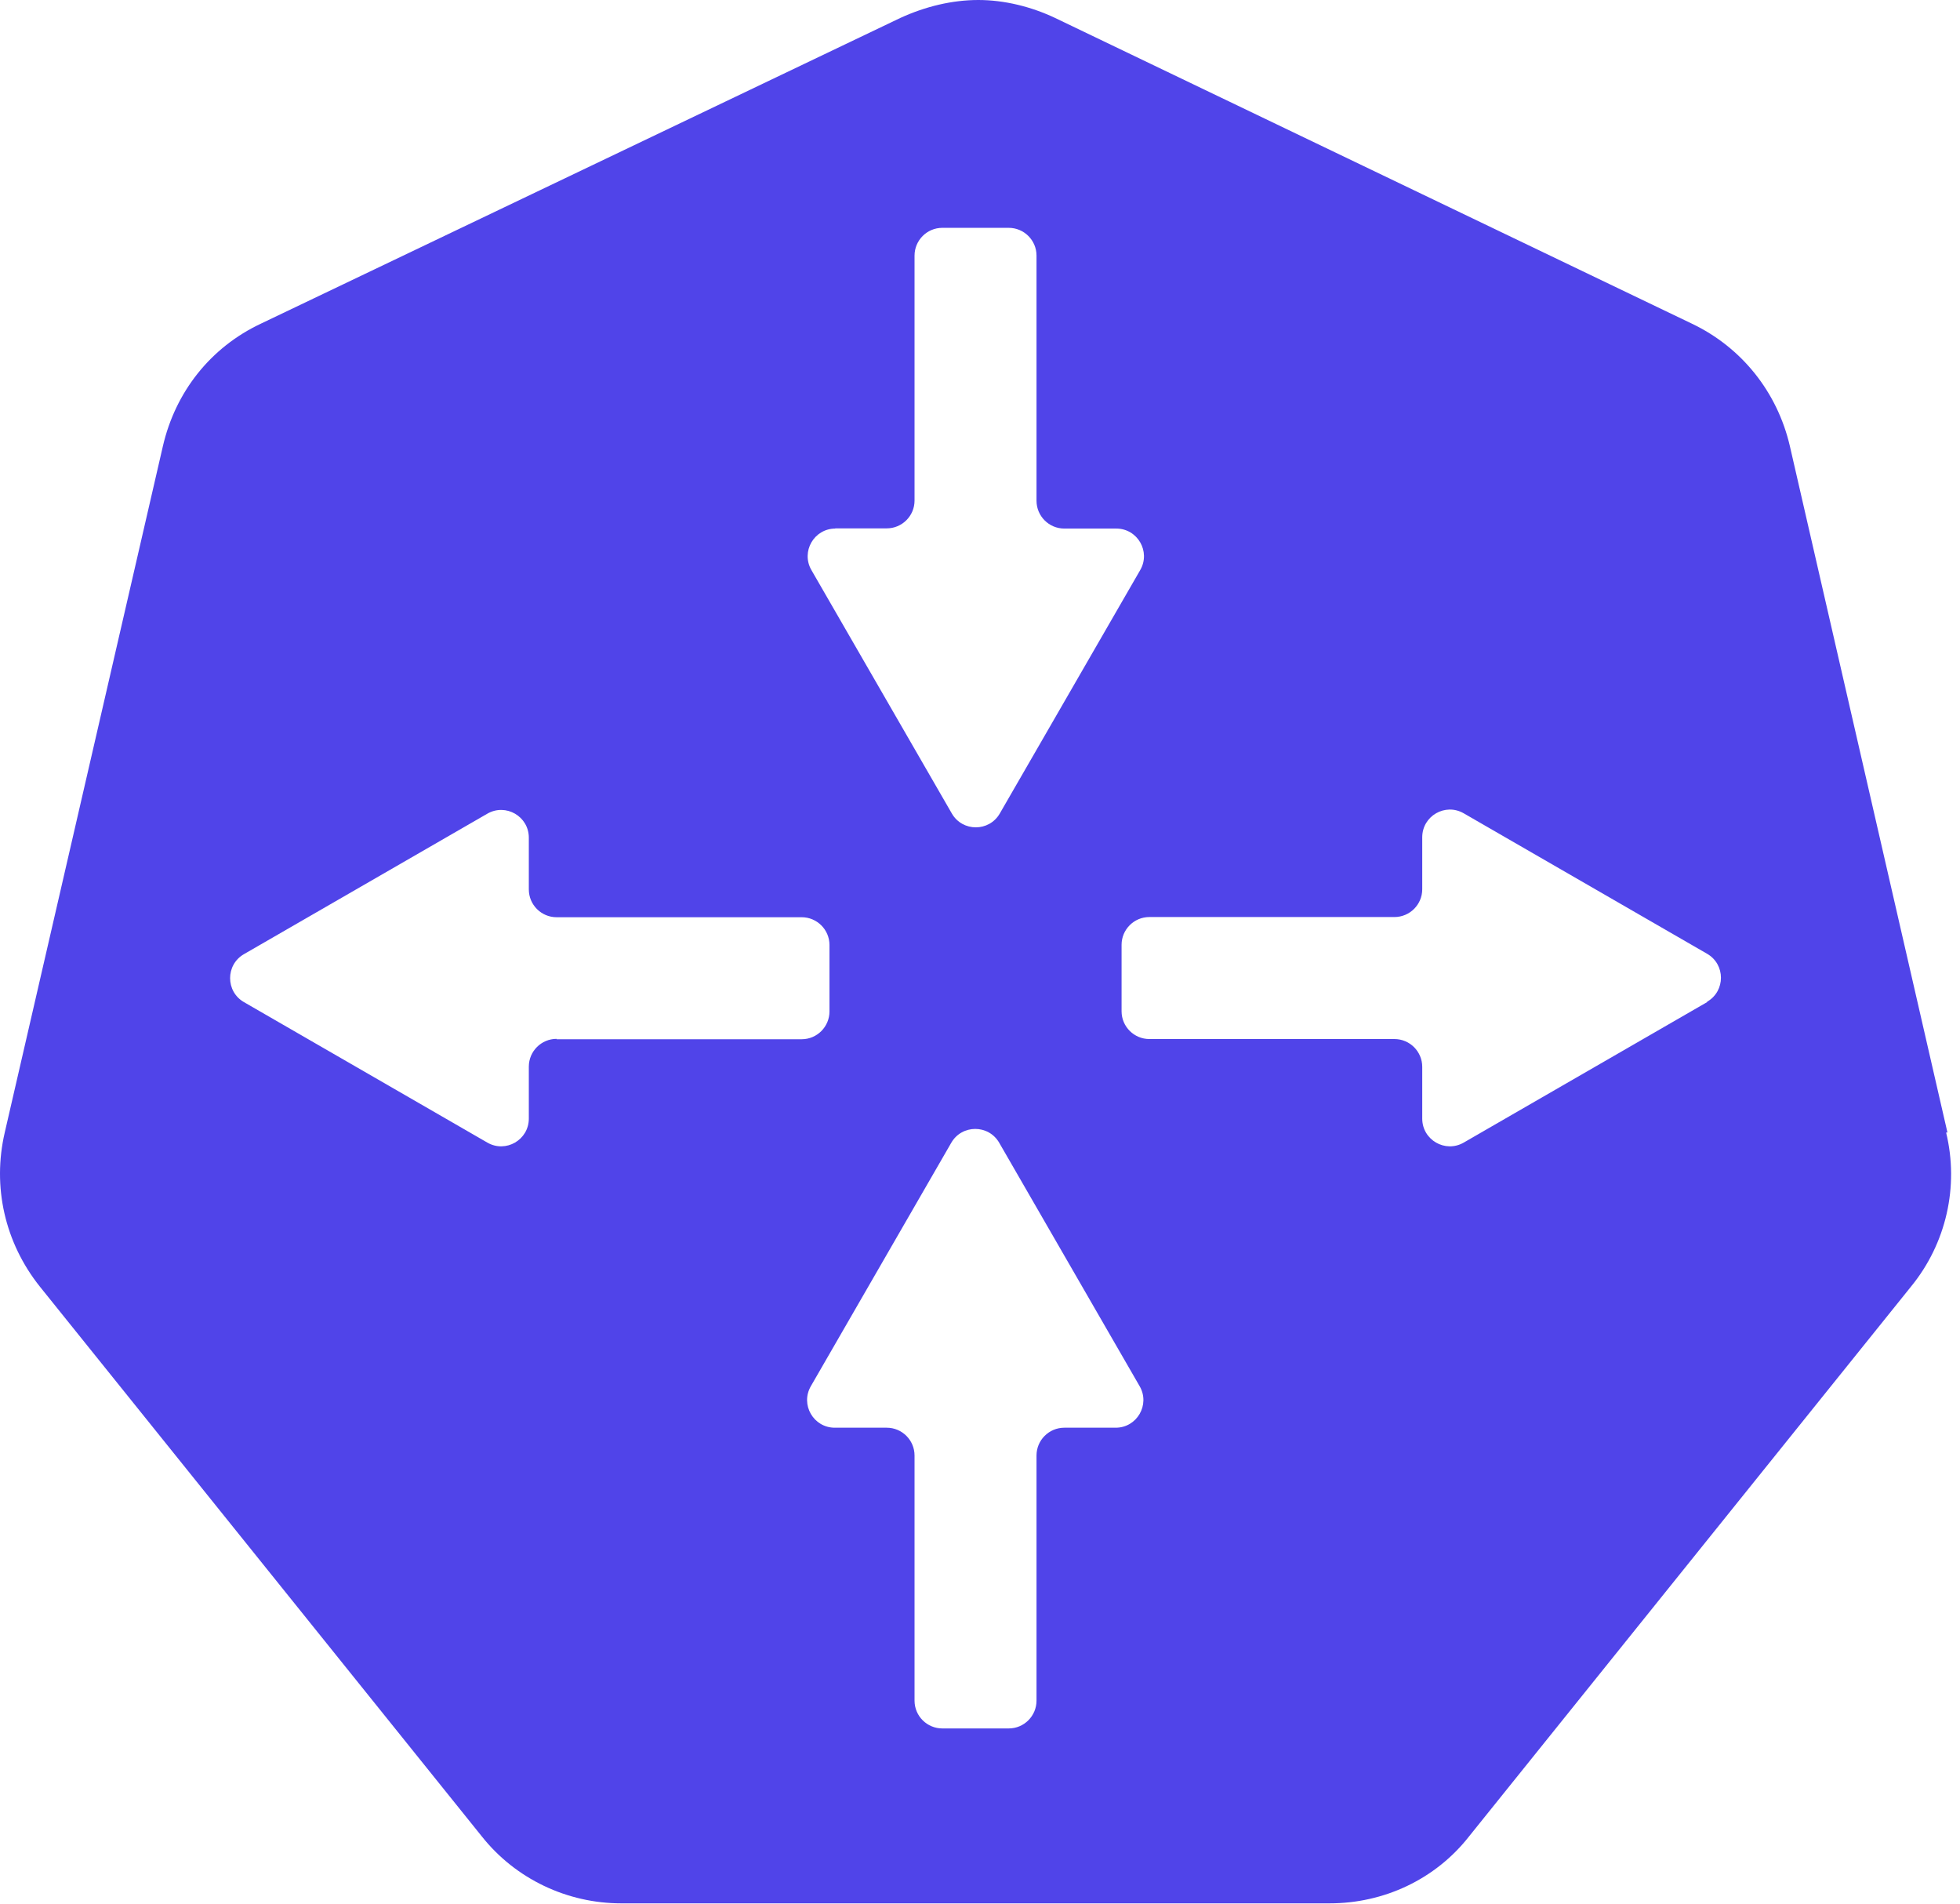
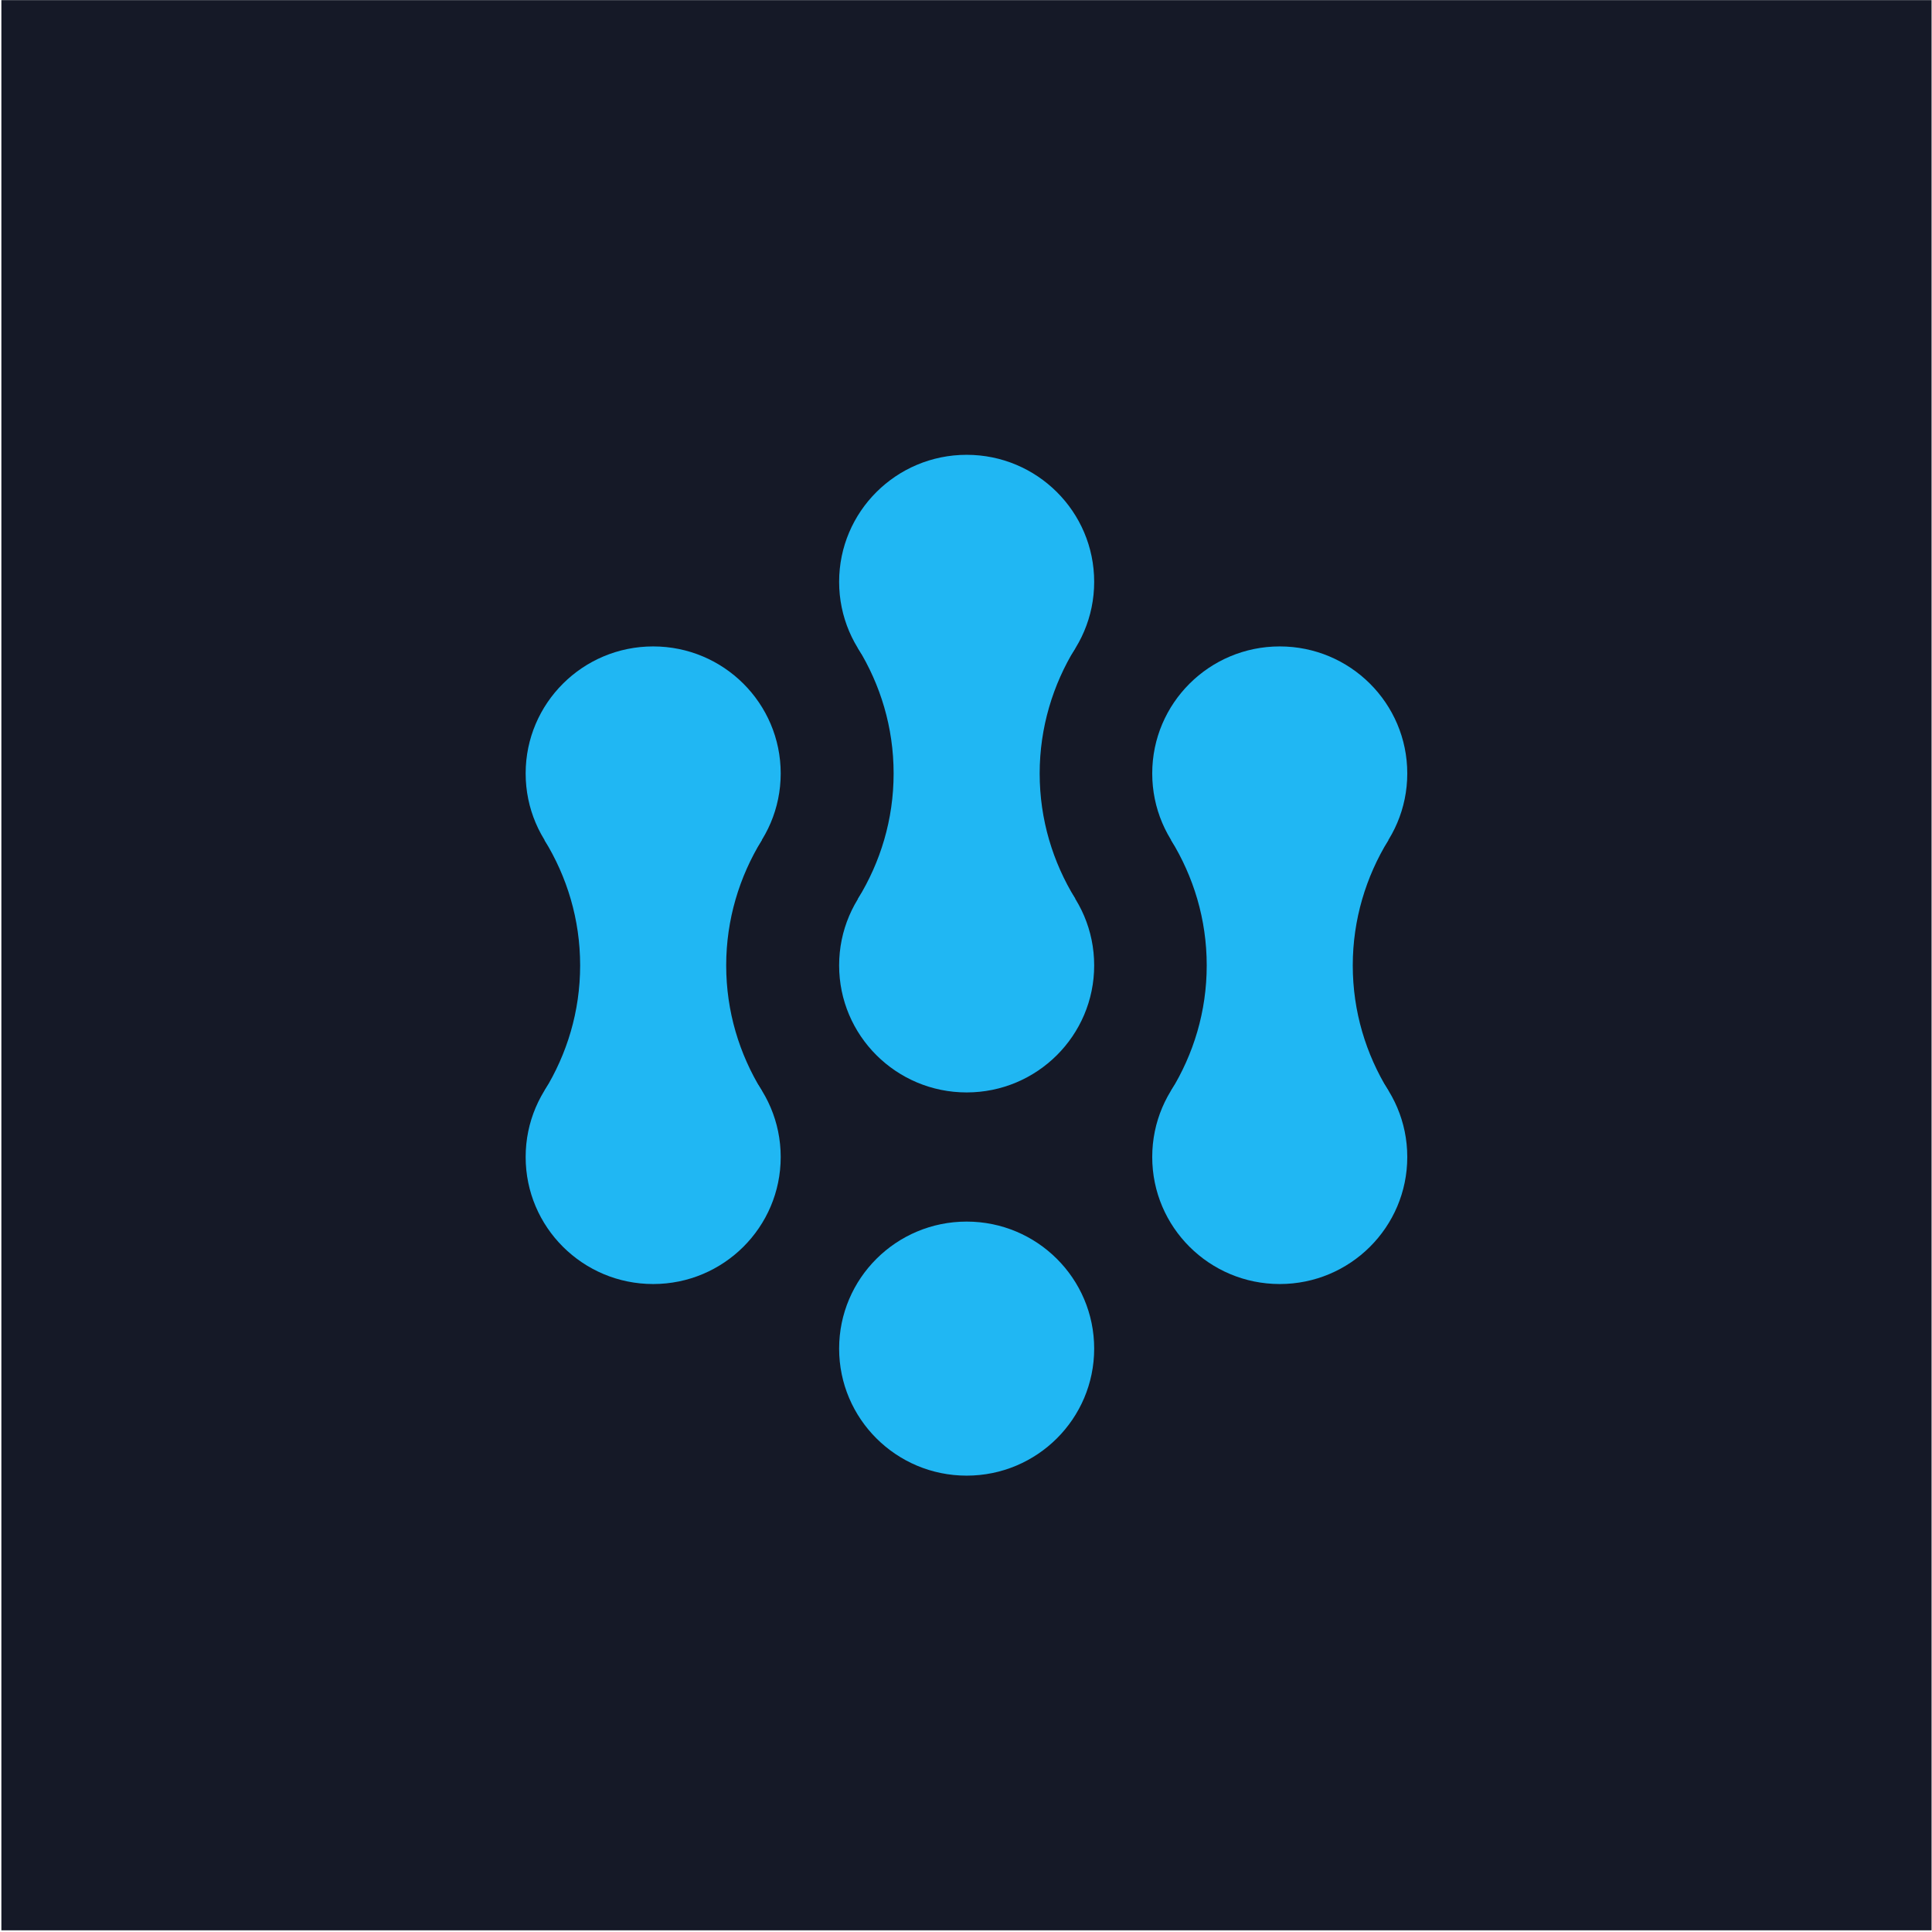
- <svg xmlns="http://www.w3.org/2000/svg" width="103" height="100" viewBox="0 0 103 100" fill="none">
-   <path id="Vector" d="M102.28 59.5H102.34L94.06 23.44C93.4 20.6 91.53 18.25 88.9 17L55.44 0.94C54.19 0.35 52.78 0 51.41 0C50.04 0 48.63 0.34 47.32 0.94L13.72 17C11.06 18.25 9.22 20.59 8.56 23.44L0.25 59.5C-0.41 62.34 0.25 65.28 2.09 67.59L25.31 96.47C27.09 98.72 29.81 100 32.65 100H69.87C72.71 100 75.43 98.75 77.21 96.47L100.43 67.59C102.27 65.34 102.96 62.34 102.27 59.5H102.28ZM43.88 27.76H46.6C47.4 27.76 48.06 27.11 48.06 26.3V13.43C48.06 12.63 48.71 11.97 49.52 11.97H53.01C53.81 11.97 54.47 12.62 54.47 13.43V26.31C54.47 27.11 55.12 27.77 55.93 27.77H58.66C59.78 27.77 60.48 28.98 59.92 29.95L52.54 42.74C51.98 43.71 50.58 43.71 50.02 42.74L42.64 29.95C42.08 28.98 42.78 27.77 43.9 27.77L43.88 27.76ZM29.25 54.58C28.45 54.58 27.79 55.23 27.79 56.04V58.77C27.79 59.89 26.58 60.59 25.61 60.03L12.82 52.65C11.85 52.09 11.85 50.69 12.82 50.13L25.61 42.75C26.58 42.19 27.79 42.89 27.79 44.01V46.73C27.79 47.53 28.44 48.19 29.25 48.19H42.13C42.93 48.19 43.59 48.84 43.59 49.65V53.14C43.59 53.94 42.94 54.6 42.13 54.6H29.25V54.58ZM58.65 75.01H55.93C55.13 75.01 54.47 75.66 54.47 76.47V89.35C54.47 90.15 53.82 90.81 53.01 90.81H49.52C48.72 90.81 48.06 90.16 48.06 89.35V76.47C48.06 75.67 47.41 75.01 46.6 75.01H43.87C42.75 75.01 42.05 73.8 42.61 72.83L49.99 60.04C50.55 59.07 51.95 59.07 52.51 60.04L59.89 72.83C60.45 73.8 59.75 75.01 58.63 75.01H58.65ZM89.71 52.65L76.92 60.03C75.95 60.59 74.74 59.89 74.74 58.77V56.05C74.74 55.25 74.09 54.59 73.28 54.59H60.4C59.6 54.59 58.94 53.94 58.94 53.13V49.64C58.94 48.84 59.59 48.18 60.4 48.18H73.28C74.08 48.18 74.74 47.53 74.74 46.72V43.99C74.74 42.87 75.95 42.17 76.92 42.73L89.71 50.11C90.68 50.67 90.68 52.07 89.71 52.63V52.65Z" fill="#5044E9" />
+ <svg xmlns="http://www.w3.org/2000/svg" width="1065" height="1065" viewBox="0 0 1065 1065" fill="none">
+   <rect width="1064" height="1064" transform="translate(0.757812 0.0737305)" fill="#151927" />
+   <path d="M532.86 390.757C571.684 390.757 603.157 359.407 603.157 320.734C603.157 282.062 571.684 250.711 532.86 250.711C494.036 250.711 462.562 282.062 462.562 320.734C462.562 359.407 494.036 390.757 532.86 390.757Z" fill="#20B7F3" />
+   <path d="M532.86 602.194C571.684 602.194 603.157 570.844 603.157 532.171C603.157 493.499 571.684 462.148 532.86 462.148C494.036 462.148 462.562 493.499 462.562 532.171C462.562 570.844 494.036 602.194 532.86 602.194Z" fill="#20B7F3" />
+   <path d="M573.109 426.356C573.109 401.124 580.374 377.457 592.745 357.311L532.855 320.54L472.965 357.311C485.336 377.457 492.601 400.929 492.601 426.356C492.601 451.783 485.336 475.254 472.965 495.401L532.855 532.172L592.745 495.401C580.374 475.254 573.109 451.783 573.109 426.356Z" fill="#20B7F3" />
+   <path d="M705.453 496.377C744.277 496.377 775.75 465.027 775.75 426.354C775.75 387.682 744.277 356.332 705.453 356.332C666.629 356.332 635.156 387.682 635.156 426.354C635.156 465.027 666.629 496.377 705.453 496.377Z" fill="#20B7F3" />
+   <path d="M705.453 707.814C744.277 707.814 775.75 676.464 775.75 637.792C775.75 599.119 744.277 567.769 705.453 567.769C666.629 567.769 635.156 599.119 635.156 637.792C635.156 676.464 666.629 707.814 705.453 707.814Z" fill="#20B7F3" />
+   <path d="M745.703 532.171C745.703 506.94 752.968 483.273 765.339 463.127L705.449 426.355L645.559 463.127C657.929 483.273 665.195 506.744 665.195 532.171C665.195 557.599 657.929 581.07 645.559 601.216L705.449 637.988L765.339 601.216C752.968 581.07 745.703 557.599 745.703 532.171Z" fill="#20B7F3" />
+   <path d="M360.059 496.377C398.883 496.377 430.356 465.027 430.356 426.354C430.356 387.682 398.883 356.332 360.059 356.332C321.235 356.332 289.762 387.682 289.762 426.354C289.762 465.027 321.235 496.377 360.059 496.377Z" fill="#20B7F3" />
+   <path d="M360.059 707.813C398.883 707.813 430.356 676.463 430.356 637.79C430.356 599.118 398.883 567.768 360.059 567.768C321.235 567.768 289.762 599.118 289.762 637.79C289.762 676.463 321.235 707.813 360.059 707.813Z" fill="#20B7F3" />
+   <path d="M400.308 532.17C400.308 506.938 407.573 483.271 419.944 463.125L360.054 426.354L300.164 463.125C312.535 483.271 319.8 506.743 319.8 532.17C319.8 557.597 312.535 581.068 300.164 601.215L360.054 637.986L419.944 601.215C407.573 581.068 400.308 557.597 400.308 532.17Z" fill="#20B7F3" />
+   <path d="M532.86 813.436C571.684 813.436 603.157 782.086 603.157 743.413C603.157 704.741 571.684 673.391 532.86 673.391C494.036 673.391 462.562 704.741 462.562 743.413C462.562 782.086 494.036 813.436 532.86 813.436Z" fill="#20B7F3" />
</svg>
